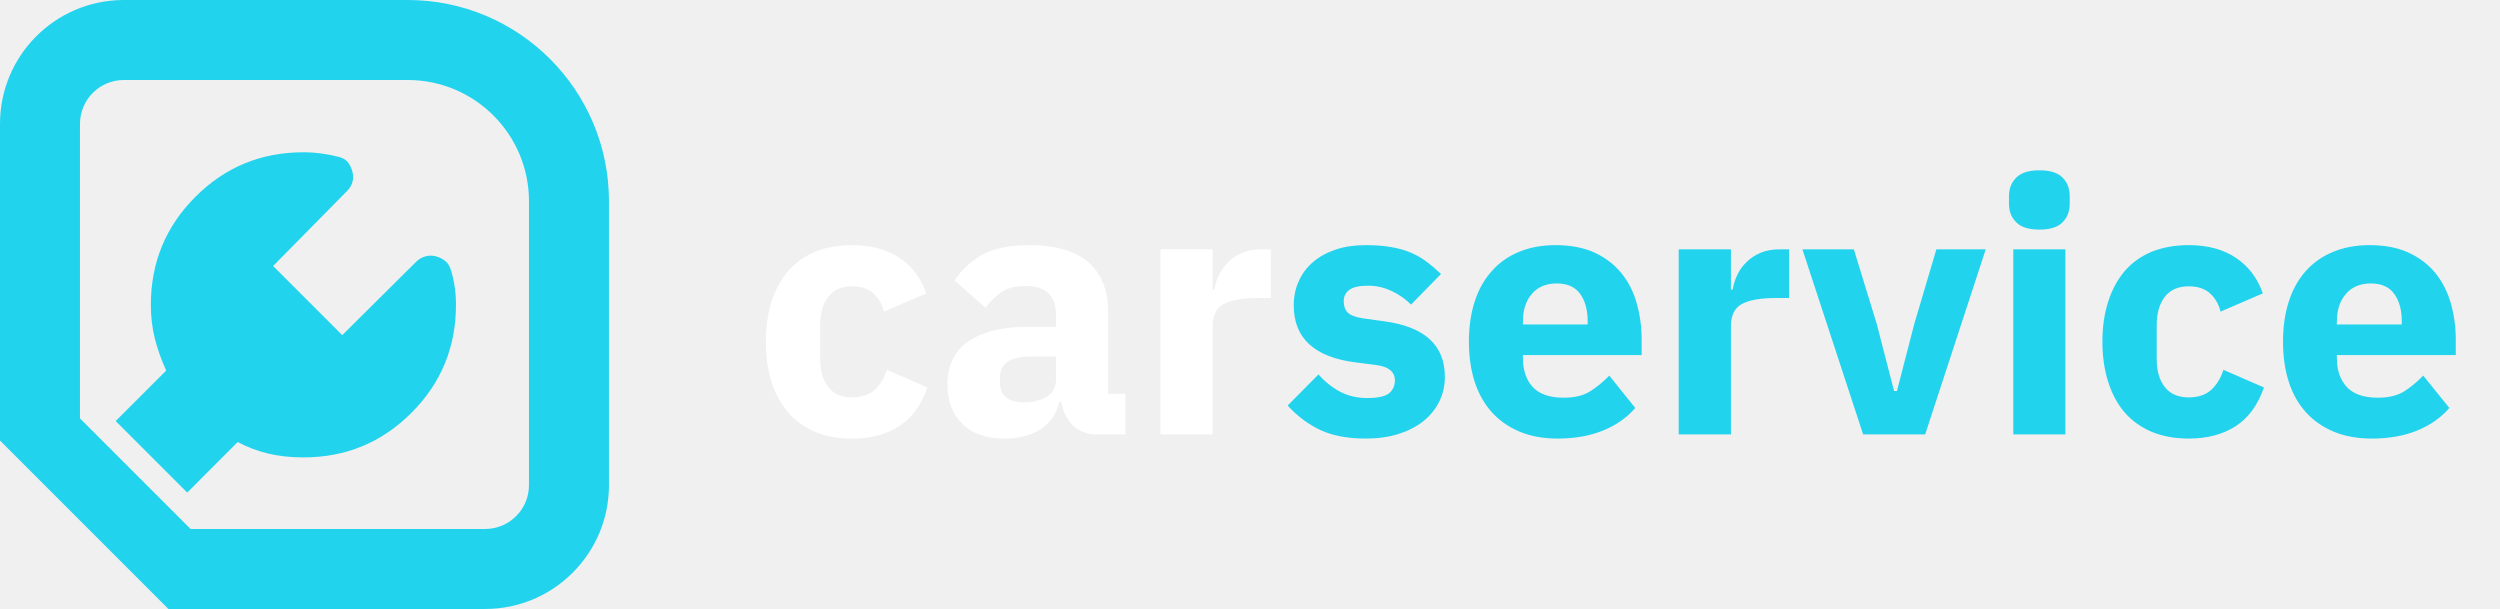
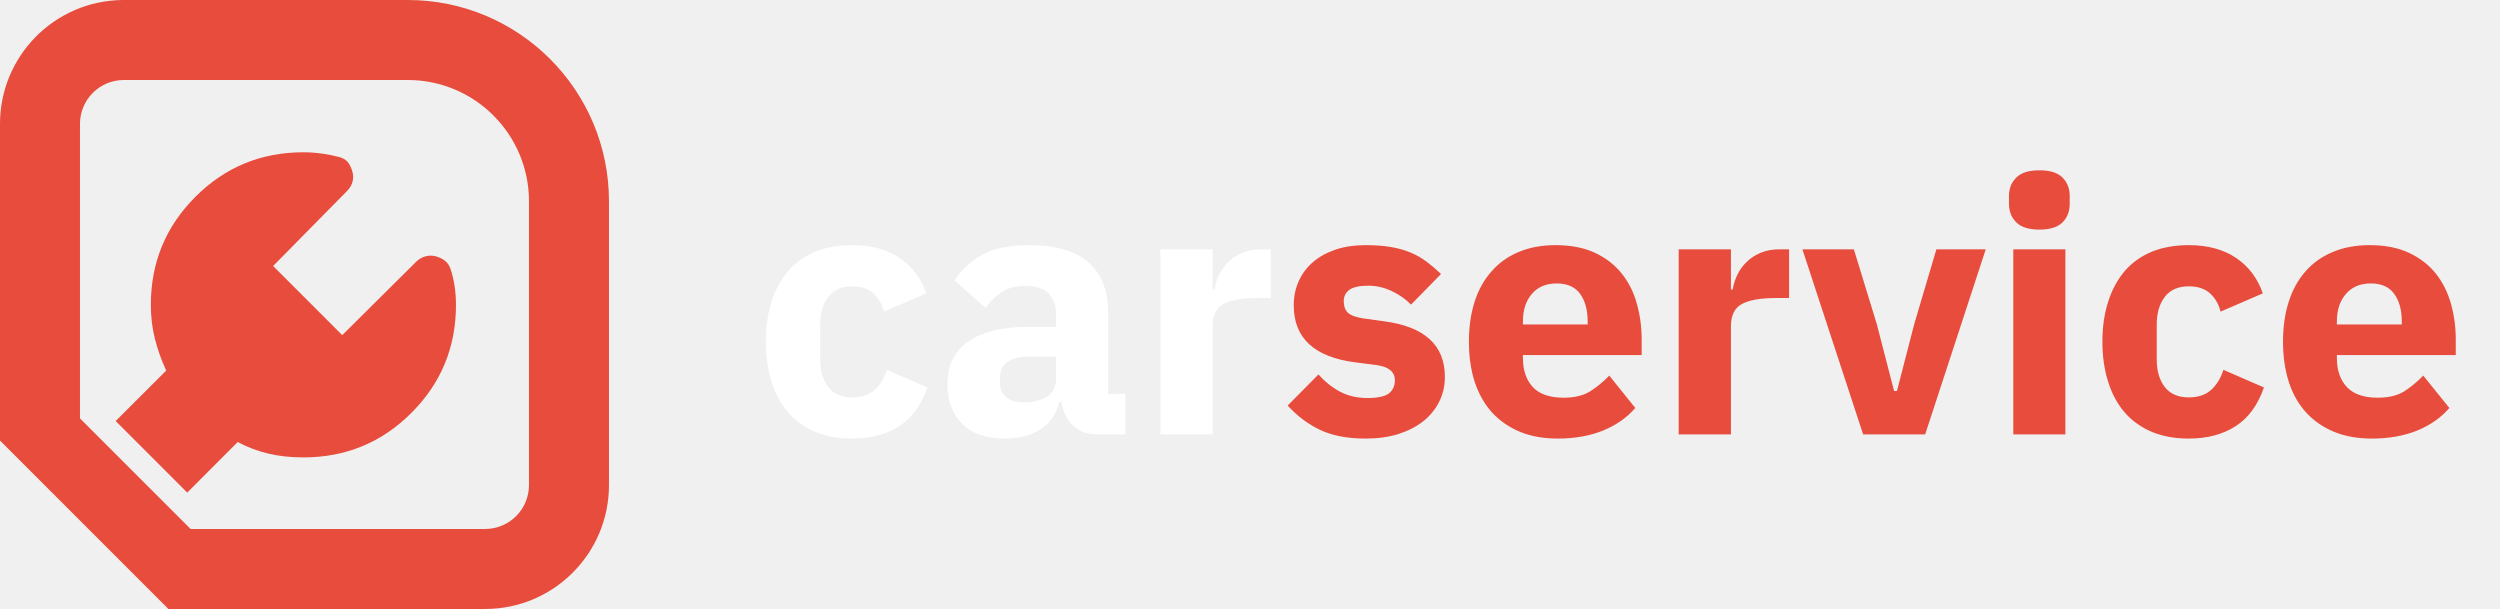
<svg xmlns="http://www.w3.org/2000/svg" width="624" height="152" viewBox="0 0 156 38" fill="none" role="img" aria-label="carservice">
  <g>
-     <path d="M18.933 9.502C19.31 9.502 19.693 9.529 20.081 9.582C20.47 9.636 20.846 9.711 21.21 9.809C21.454 9.886 21.631 10.005 21.742 10.166C21.853 10.327 21.938 10.515 21.995 10.731C22.053 10.946 22.051 11.157 21.99 11.365C21.929 11.572 21.817 11.758 21.652 11.922L17.042 16.599L21.356 20.913L25.966 16.336C26.13 16.172 26.322 16.059 26.54 15.998C26.759 15.937 26.976 15.935 27.191 15.993C27.406 16.051 27.594 16.141 27.755 16.263C27.916 16.385 28.035 16.557 28.113 16.779C28.233 17.142 28.319 17.513 28.372 17.89C28.426 18.268 28.453 18.645 28.453 19.022C28.453 21.663 27.526 23.909 25.673 25.762C23.82 27.615 21.574 28.542 18.933 28.542C18.136 28.542 17.403 28.462 16.734 28.302C16.065 28.142 15.431 27.903 14.832 27.583L11.684 30.737L7.219 26.272L10.372 23.123C10.075 22.48 9.841 21.823 9.669 21.154C9.499 20.485 9.413 19.774 9.413 19.022C9.413 16.381 10.34 14.135 12.193 12.282C14.045 10.429 16.292 9.502 18.933 9.502Z" fill="#22D3EE" />
-     <path fill-rule="evenodd" clip-rule="evenodd" d="M25.441 0C32.377 0 38 5.623 38 12.559V30.271C38 34.54 34.539 38 30.271 38H10.508L0 27.492V7.729C0 3.494 3.406 0.054 7.629 0.001L7.729 0H25.441ZM7.729 4.992C6.217 4.992 4.991 6.217 4.991 7.729V26.108L11.892 33.008H30.271C31.783 33.008 33.008 31.783 33.008 30.271V12.559C33.008 8.38 29.62 4.992 25.441 4.992H7.729Z" fill="#22D3EE" />
+     <path d="M18.933 9.502C19.31 9.502 19.693 9.529 20.081 9.582C20.47 9.636 20.846 9.711 21.21 9.809C21.454 9.886 21.631 10.005 21.742 10.166C21.853 10.327 21.938 10.515 21.995 10.731C22.053 10.946 22.051 11.157 21.99 11.365C21.929 11.572 21.817 11.758 21.652 11.922L17.042 16.599L21.356 20.913L25.966 16.336C26.13 16.172 26.322 16.059 26.54 15.998C26.759 15.937 26.976 15.935 27.191 15.993C27.406 16.051 27.594 16.141 27.755 16.263C27.916 16.385 28.035 16.557 28.113 16.779C28.233 17.142 28.319 17.513 28.372 17.89C28.426 18.268 28.453 18.645 28.453 19.022C28.453 21.663 27.526 23.909 25.673 25.762C23.82 27.615 21.574 28.542 18.933 28.542C18.136 28.542 17.403 28.462 16.734 28.302C16.065 28.142 15.431 27.903 14.832 27.583L11.684 30.737L7.219 26.272L10.372 23.123C10.075 22.48 9.841 21.823 9.669 21.154C9.499 20.485 9.413 19.774 9.413 19.022C9.413 16.381 10.34 14.135 12.193 12.282C14.045 10.429 16.292 9.502 18.933 9.502Z" fill="#E74C3C" />
+     <path fill-rule="evenodd" clip-rule="evenodd" d="M25.441 0C32.377 0 38 5.623 38 12.559V30.271C38 34.54 34.539 38 30.271 38H10.508L0 27.492V7.729C0 3.494 3.406 0.054 7.629 0.001L7.729 0H25.441ZM7.729 4.992C6.217 4.992 4.991 6.217 4.991 7.729V26.108L11.892 33.008H30.271C31.783 33.008 33.008 31.783 33.008 30.271V12.559C33.008 8.38 29.62 4.992 25.441 4.992H7.729Z" fill="#E74C3C" />
  </g>
  <g transform="translate(0 27.107)">
    <path fill="#FFFFFF" d="M53.18 0.26Q51.88 0.26 50.87 -0.16Q49.86 -0.59 49.18 -1.37Q48.5 -2.16 48.14 -3.28Q47.79 -4.4 47.79 -5.79Q47.79 -7.17 48.14 -8.28Q48.5 -9.39 49.18 -10.19Q49.86 -10.98 50.87 -11.4Q51.88 -11.81 53.18 -11.81Q54.94 -11.81 56.12 -11.02Q57.3 -10.23 57.8 -8.8L55.16 -7.66Q55.01 -8.32 54.52 -8.78Q54.04 -9.24 53.18 -9.24Q52.19 -9.24 51.69 -8.59Q51.18 -7.94 51.18 -6.84L51.18 -4.69Q51.18 -3.59 51.69 -2.95Q52.19 -2.31 53.18 -2.31Q54.06 -2.31 54.58 -2.78Q55.1 -3.26 55.34 -4.03L57.87 -2.93Q57.3 -1.28 56.1 -0.51Q54.9 0.26 53.18 0.26Z M68.43 0Q67.55 0 66.96 -0.55Q66.38 -1.1 66.23 -2.02L66.1 -2.02Q65.83 -0.9 64.93 -0.32Q64.03 0.26 62.71 0.26Q60.97 0.26 60.05 -0.66Q59.12 -1.58 59.12 -3.1Q59.12 -4.93 60.45 -5.82Q61.78 -6.71 64.07 -6.71L65.9 -6.71L65.9 -7.44Q65.9 -8.27 65.46 -8.77Q65.02 -9.26 63.98 -9.26Q63.02 -9.26 62.44 -8.84Q61.87 -8.43 61.5 -7.9L59.56 -9.61Q60.27 -10.65 61.33 -11.23Q62.4 -11.81 64.23 -11.81Q66.69 -11.81 67.92 -10.74Q69.15 -9.66 69.15 -7.59L69.15 -2.53L70.23 -2.53L70.23 0ZM63.92 -2Q64.73 -2 65.32 -2.35Q65.9 -2.71 65.9 -3.5L65.9 -4.86L64.31 -4.86Q62.4 -4.86 62.4 -3.56L62.4 -3.23Q62.4 -2.6 62.8 -2.3Q63.19 -2 63.92 -2Z M72.41 0L72.41 -11.55L75.67 -11.55L75.67 -9.04L75.78 -9.04Q75.86 -9.53 76.08 -9.98Q76.3 -10.43 76.67 -10.78Q77.03 -11.13 77.54 -11.34Q78.04 -11.55 78.72 -11.55L79.3 -11.55L79.3 -8.51L78.48 -8.51Q77.05 -8.51 76.36 -8.14Q75.67 -7.77 75.67 -6.75L75.67 0Z" />
-     <path fill="#22D3EE" d="M85.21 0.26Q83.54 0.26 82.4 -0.27Q81.25 -0.81 80.35 -1.8L82.27 -3.74Q82.88 -3.06 83.63 -2.66Q84.38 -2.27 85.32 -2.27Q86.29 -2.27 86.67 -2.56Q87.04 -2.86 87.04 -3.37Q87.04 -4.18 85.87 -4.33L84.62 -4.49Q80.73 -4.97 80.73 -8.05Q80.73 -8.89 81.05 -9.58Q81.36 -10.27 81.95 -10.77Q82.53 -11.26 83.36 -11.54Q84.18 -11.81 85.21 -11.81Q86.12 -11.81 86.81 -11.69Q87.5 -11.57 88.04 -11.34Q88.58 -11.11 89.03 -10.77Q89.48 -10.43 89.92 -10.01L88.05 -8.1Q87.5 -8.65 86.81 -8.96Q86.12 -9.28 85.39 -9.28Q84.55 -9.28 84.2 -9.02Q83.85 -8.76 83.85 -8.32Q83.85 -7.85 84.1 -7.6Q84.36 -7.35 85.06 -7.24L86.36 -7.06Q90.16 -6.56 90.16 -3.59Q90.16 -2.75 89.81 -2.05Q89.46 -1.34 88.81 -0.82Q88.16 -0.31 87.25 -0.02Q86.34 0.26 85.21 0.26Z M97.2 0.26Q95.88 0.26 94.85 -0.16Q93.82 -0.59 93.1 -1.37Q92.39 -2.16 92.02 -3.28Q91.66 -4.4 91.66 -5.79Q91.66 -7.15 92.01 -8.26Q92.36 -9.37 93.06 -10.16Q93.75 -10.96 94.76 -11.38Q95.77 -11.81 97.07 -11.81Q98.5 -11.81 99.53 -11.33Q100.55 -10.85 101.2 -10.03Q101.85 -9.22 102.14 -8.15Q102.44 -7.08 102.44 -5.92L102.44 -4.95L95.03 -4.95L95.03 -4.77Q95.03 -3.63 95.64 -2.96Q96.26 -2.29 97.58 -2.29Q98.59 -2.29 99.23 -2.69Q99.87 -3.1 100.42 -3.67L102.04 -1.65Q101.27 -0.75 100.03 -0.24Q98.79 0.26 97.2 0.26ZM97.14 -9.42Q96.15 -9.42 95.59 -8.77Q95.03 -8.12 95.03 -7.04L95.03 -6.86L99.07 -6.86L99.07 -7.06Q99.07 -8.12 98.6 -8.77Q98.13 -9.42 97.14 -9.42Z M104.75 0L104.75 -11.55L108.01 -11.55L108.01 -9.04L108.12 -9.04Q108.2 -9.53 108.42 -9.98Q108.64 -10.43 109.01 -10.78Q109.37 -11.13 109.88 -11.34Q110.38 -11.55 111.06 -11.55L111.64 -11.55L111.64 -8.51L110.82 -8.51Q109.39 -8.51 108.7 -8.14Q108.01 -7.77 108.01 -6.75L108.01 0Z M116.26 0L112.47 -11.55L115.68 -11.55L117.11 -6.89L118.19 -2.71L118.37 -2.71L119.45 -6.89L120.83 -11.55L123.91 -11.55L120.13 0Z M127.26 -12.78Q126.27 -12.78 125.82 -13.23Q125.36 -13.68 125.36 -14.39L125.36 -14.87Q125.36 -15.58 125.82 -16.03Q126.27 -16.48 127.26 -16.48Q128.25 -16.48 128.7 -16.03Q129.15 -15.58 129.15 -14.87L129.15 -14.39Q129.15 -13.68 128.7 -13.23Q128.25 -12.78 127.26 -12.78ZM125.63 -11.55L128.88 -11.55L128.88 0L125.63 0Z M136.58 0.26Q135.29 0.26 134.27 -0.16Q133.26 -0.59 132.58 -1.37Q131.9 -2.16 131.55 -3.28Q131.19 -4.4 131.19 -5.79Q131.19 -7.17 131.55 -8.28Q131.9 -9.39 132.58 -10.19Q133.26 -10.98 134.27 -11.4Q135.29 -11.81 136.58 -11.81Q138.34 -11.81 139.52 -11.02Q140.7 -10.23 141.2 -8.8L138.56 -7.66Q138.41 -8.32 137.93 -8.78Q137.44 -9.24 136.58 -9.24Q135.59 -9.24 135.09 -8.59Q134.58 -7.94 134.58 -6.84L134.58 -4.69Q134.58 -3.59 135.09 -2.95Q135.59 -2.31 136.58 -2.31Q137.46 -2.31 137.98 -2.78Q138.5 -3.26 138.74 -4.03L141.27 -2.93Q140.7 -1.28 139.5 -0.51Q138.3 0.26 136.58 0.26Z M148 0.26Q146.68 0.26 145.65 -0.16Q144.61 -0.59 143.9 -1.37Q143.18 -2.16 142.82 -3.28Q142.46 -4.4 142.46 -5.79Q142.46 -7.15 142.81 -8.26Q143.16 -9.37 143.85 -10.16Q144.55 -10.96 145.56 -11.38Q146.57 -11.81 147.87 -11.81Q149.3 -11.81 150.32 -11.33Q151.35 -10.85 152 -10.03Q152.64 -9.22 152.94 -8.15Q153.24 -7.08 153.24 -5.92L153.24 -4.95L145.82 -4.95L145.82 -4.77Q145.82 -3.63 146.44 -2.96Q147.06 -2.29 148.38 -2.29Q149.39 -2.29 150.03 -2.69Q150.66 -3.1 151.21 -3.67L152.84 -1.65Q152.07 -0.75 150.83 -0.24Q149.59 0.26 148 0.26ZM147.94 -9.42Q146.95 -9.42 146.39 -8.77Q145.82 -8.12 145.82 -7.04L145.82 -6.86L149.87 -6.86L149.87 -7.06Q149.87 -8.12 149.4 -8.77Q148.93 -9.42 147.94 -9.42Z" />
+     <path fill="#E74C3C" d="M85.21 0.26Q83.54 0.26 82.4 -0.27Q81.25 -0.81 80.35 -1.8L82.27 -3.74Q82.88 -3.06 83.63 -2.66Q84.38 -2.27 85.32 -2.27Q86.29 -2.27 86.67 -2.56Q87.04 -2.86 87.04 -3.37Q87.04 -4.18 85.87 -4.33L84.62 -4.49Q80.73 -4.97 80.73 -8.05Q80.73 -8.89 81.05 -9.58Q81.36 -10.27 81.95 -10.77Q82.53 -11.26 83.36 -11.54Q84.18 -11.81 85.21 -11.81Q86.12 -11.81 86.81 -11.69Q87.5 -11.57 88.04 -11.34Q88.58 -11.11 89.03 -10.77Q89.48 -10.43 89.92 -10.01L88.05 -8.1Q87.5 -8.65 86.81 -8.96Q86.12 -9.28 85.39 -9.28Q84.55 -9.28 84.2 -9.02Q83.85 -8.76 83.85 -8.32Q83.85 -7.85 84.1 -7.6Q84.36 -7.35 85.06 -7.24L86.36 -7.06Q90.16 -6.56 90.16 -3.59Q90.16 -2.75 89.81 -2.05Q89.46 -1.34 88.81 -0.82Q88.16 -0.31 87.25 -0.02Q86.34 0.26 85.21 0.26Z M97.2 0.26Q95.88 0.26 94.85 -0.16Q93.82 -0.59 93.1 -1.37Q92.39 -2.16 92.02 -3.28Q91.66 -4.4 91.66 -5.79Q91.66 -7.15 92.01 -8.26Q92.36 -9.37 93.06 -10.16Q93.75 -10.96 94.76 -11.38Q95.77 -11.81 97.07 -11.81Q98.5 -11.81 99.53 -11.33Q100.55 -10.85 101.2 -10.03Q101.85 -9.22 102.14 -8.15Q102.44 -7.08 102.44 -5.92L102.44 -4.95L95.03 -4.95L95.03 -4.77Q95.03 -3.63 95.64 -2.96Q96.26 -2.29 97.58 -2.29Q98.59 -2.29 99.23 -2.69Q99.87 -3.1 100.42 -3.67L102.04 -1.65Q101.27 -0.75 100.03 -0.24Q98.79 0.26 97.2 0.26ZM97.14 -9.42Q96.15 -9.42 95.59 -8.77Q95.03 -8.12 95.03 -7.04L95.03 -6.86L99.07 -6.86L99.07 -7.06Q99.07 -8.12 98.6 -8.77Q98.13 -9.42 97.14 -9.42Z M104.75 0L104.75 -11.55L108.01 -11.55L108.01 -9.04L108.12 -9.04Q108.2 -9.53 108.42 -9.98Q108.64 -10.43 109.01 -10.78Q109.37 -11.13 109.88 -11.34Q110.38 -11.55 111.06 -11.55L111.64 -11.55L111.64 -8.51L110.82 -8.51Q109.39 -8.51 108.7 -8.14Q108.01 -7.77 108.01 -6.75L108.01 0Z M116.26 0L112.47 -11.55L115.68 -11.55L117.11 -6.89L118.19 -2.71L118.37 -2.71L119.45 -6.89L120.83 -11.55L123.91 -11.55L120.13 0Z M127.26 -12.78Q126.27 -12.78 125.82 -13.23Q125.36 -13.68 125.36 -14.39L125.36 -14.87Q125.36 -15.58 125.82 -16.03Q126.27 -16.48 127.26 -16.48Q128.25 -16.48 128.7 -16.03Q129.15 -15.58 129.15 -14.87L129.15 -14.39Q129.15 -13.68 128.7 -13.23Q128.25 -12.78 127.26 -12.78ZM125.63 -11.55L128.88 -11.55L128.88 0L125.63 0Z M136.58 0.26Q135.29 0.26 134.27 -0.16Q133.26 -0.59 132.58 -1.37Q131.9 -2.16 131.55 -3.28Q131.19 -4.4 131.19 -5.79Q131.19 -7.17 131.55 -8.28Q131.9 -9.39 132.58 -10.19Q133.26 -10.98 134.27 -11.4Q135.29 -11.81 136.58 -11.81Q138.34 -11.81 139.52 -11.02Q140.7 -10.23 141.2 -8.8L138.56 -7.66Q138.41 -8.32 137.93 -8.78Q137.44 -9.24 136.58 -9.24Q135.59 -9.24 135.09 -8.59Q134.58 -7.94 134.58 -6.84L134.58 -4.69Q134.58 -3.59 135.09 -2.95Q135.59 -2.31 136.58 -2.31Q137.46 -2.31 137.98 -2.78Q138.5 -3.26 138.74 -4.03L141.27 -2.93Q140.7 -1.28 139.5 -0.51Q138.3 0.26 136.58 0.26Z M148 0.26Q146.68 0.26 145.65 -0.16Q144.61 -0.59 143.9 -1.37Q143.18 -2.16 142.82 -3.28Q142.46 -4.4 142.46 -5.79Q142.46 -7.15 142.81 -8.26Q143.16 -9.37 143.85 -10.16Q144.55 -10.96 145.56 -11.38Q146.57 -11.81 147.87 -11.81Q149.3 -11.81 150.32 -11.33Q151.35 -10.85 152 -10.03Q152.64 -9.22 152.94 -8.15Q153.24 -7.08 153.24 -5.92L153.24 -4.95L145.82 -4.95L145.82 -4.77Q145.82 -3.63 146.44 -2.96Q147.06 -2.29 148.38 -2.29Q149.39 -2.29 150.03 -2.69Q150.66 -3.1 151.21 -3.67L152.84 -1.65Q152.07 -0.75 150.83 -0.24Q149.59 0.26 148 0.26ZM147.94 -9.42Q146.95 -9.42 146.39 -8.77Q145.82 -8.12 145.82 -7.04L145.82 -6.86L149.87 -6.86L149.87 -7.06Q149.87 -8.12 149.4 -8.77Q148.93 -9.42 147.94 -9.42Z" />
  </g>
</svg>
